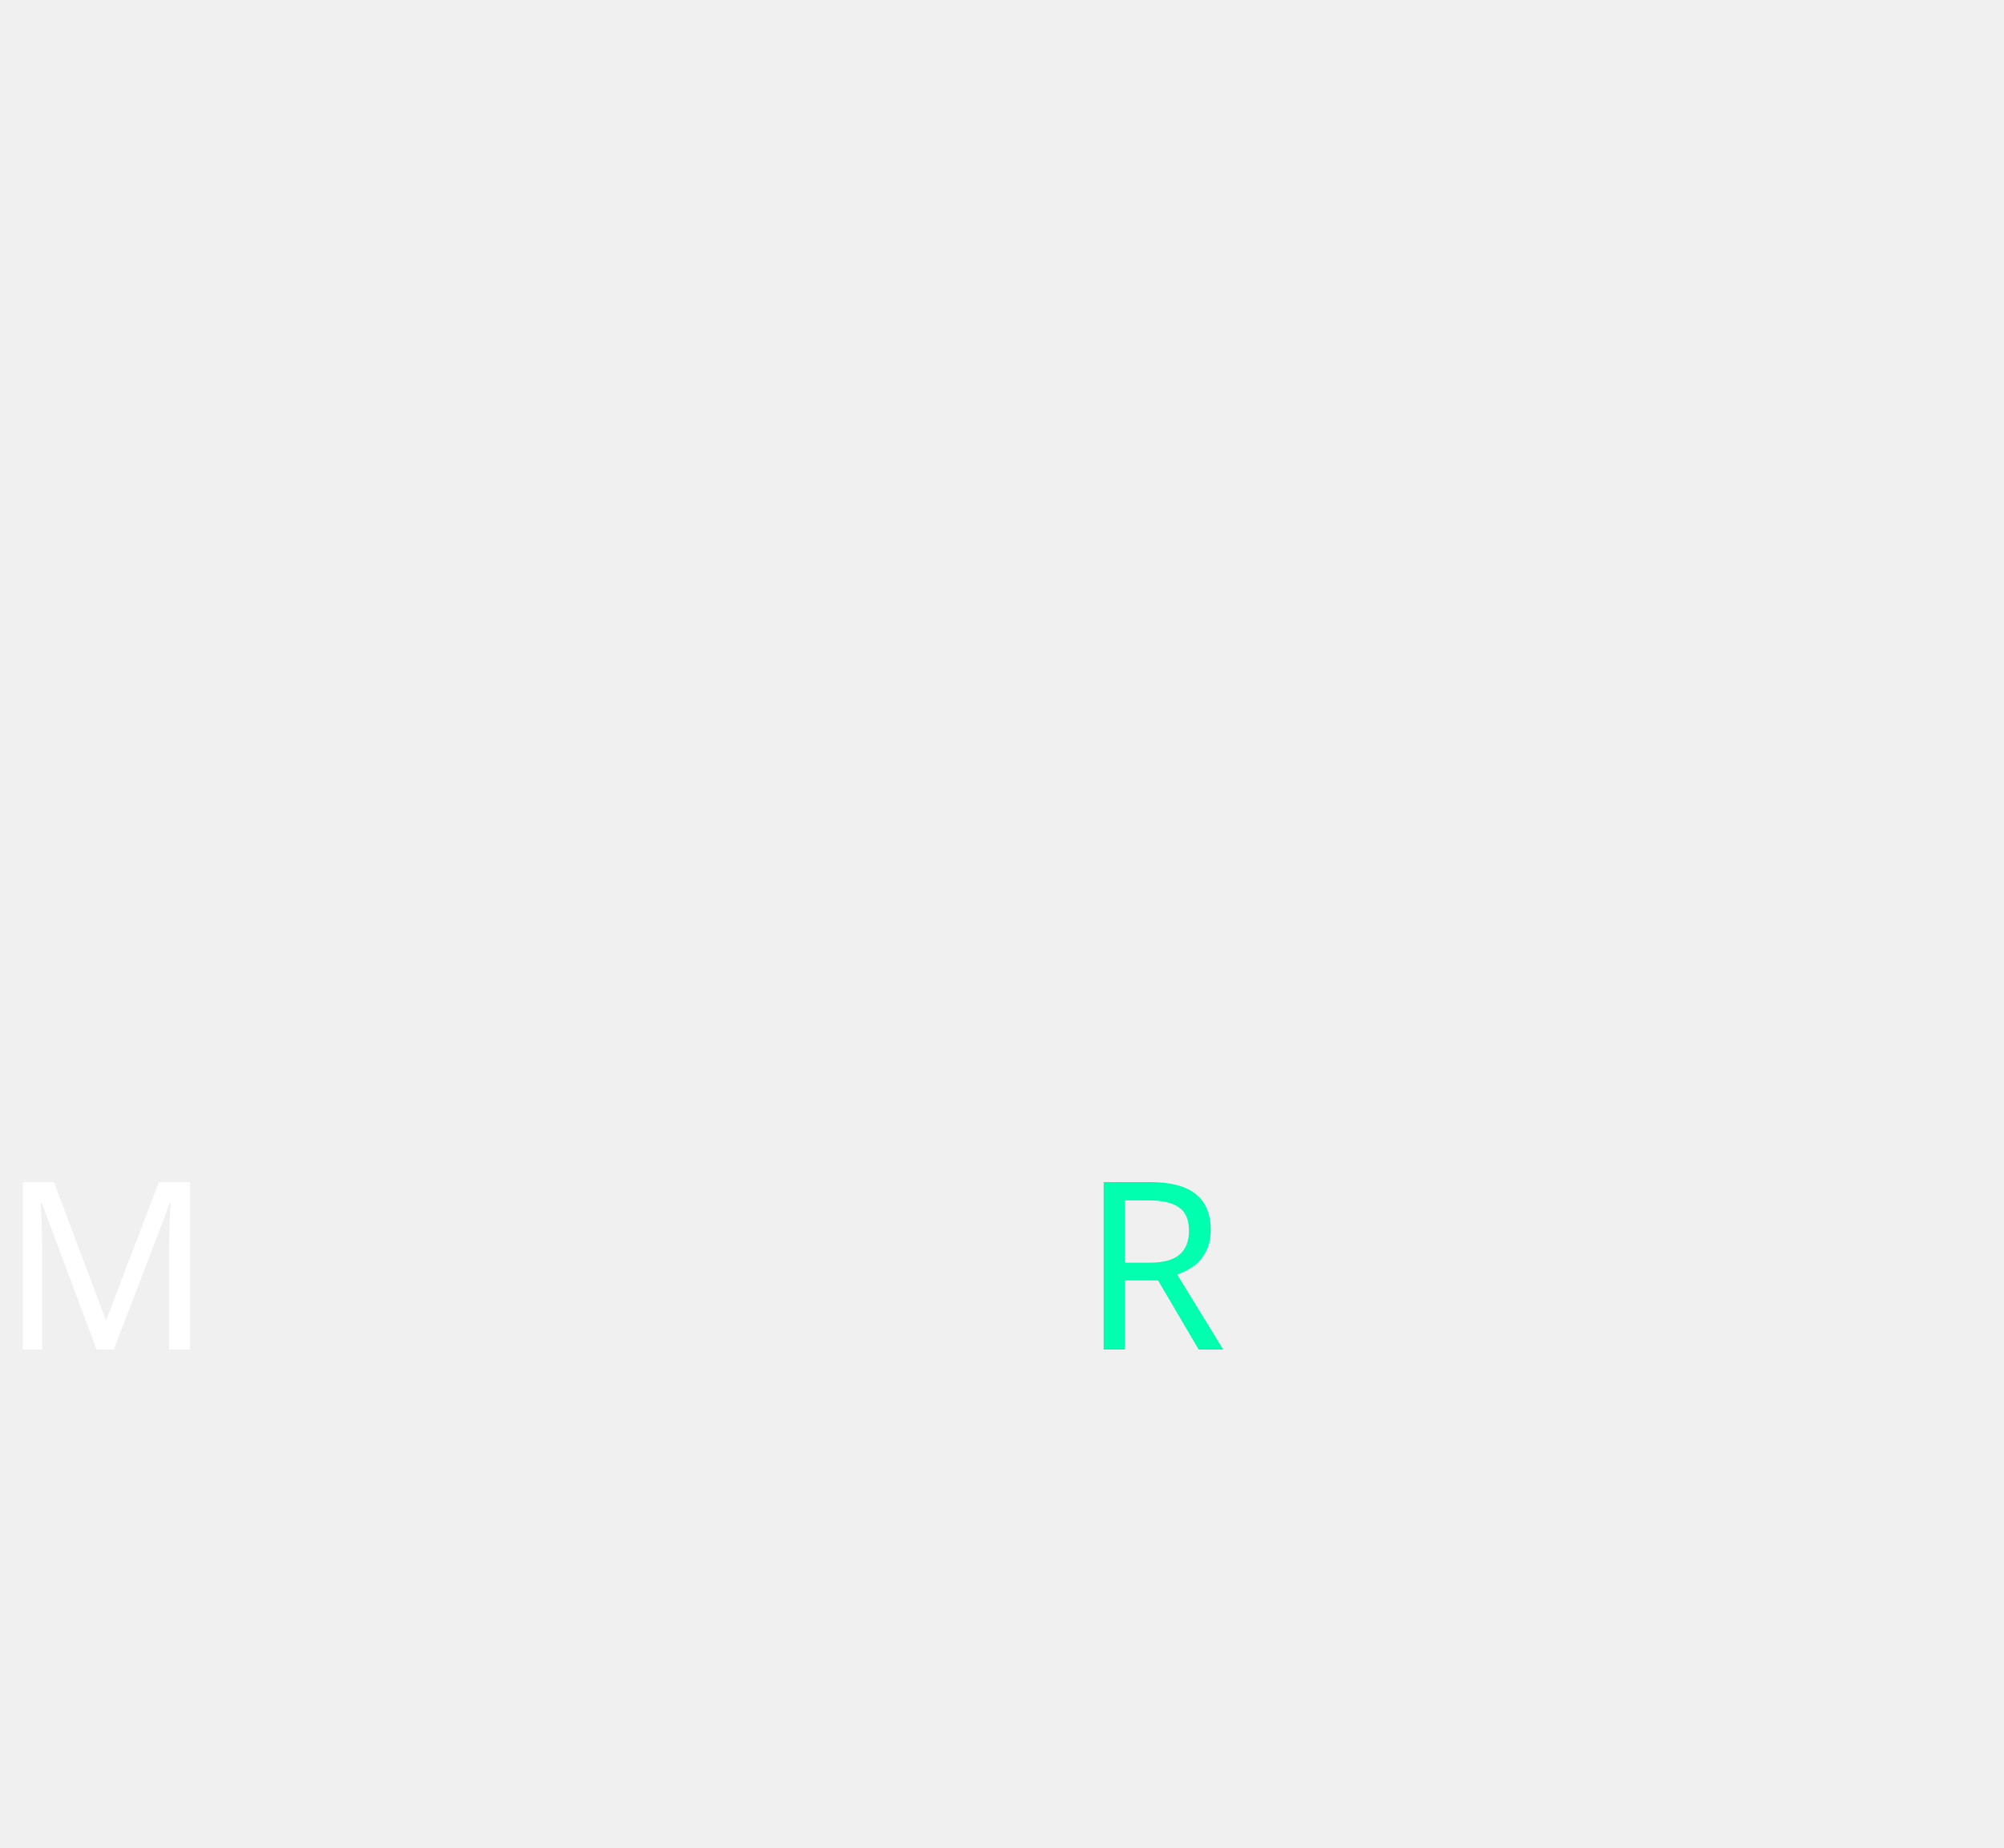
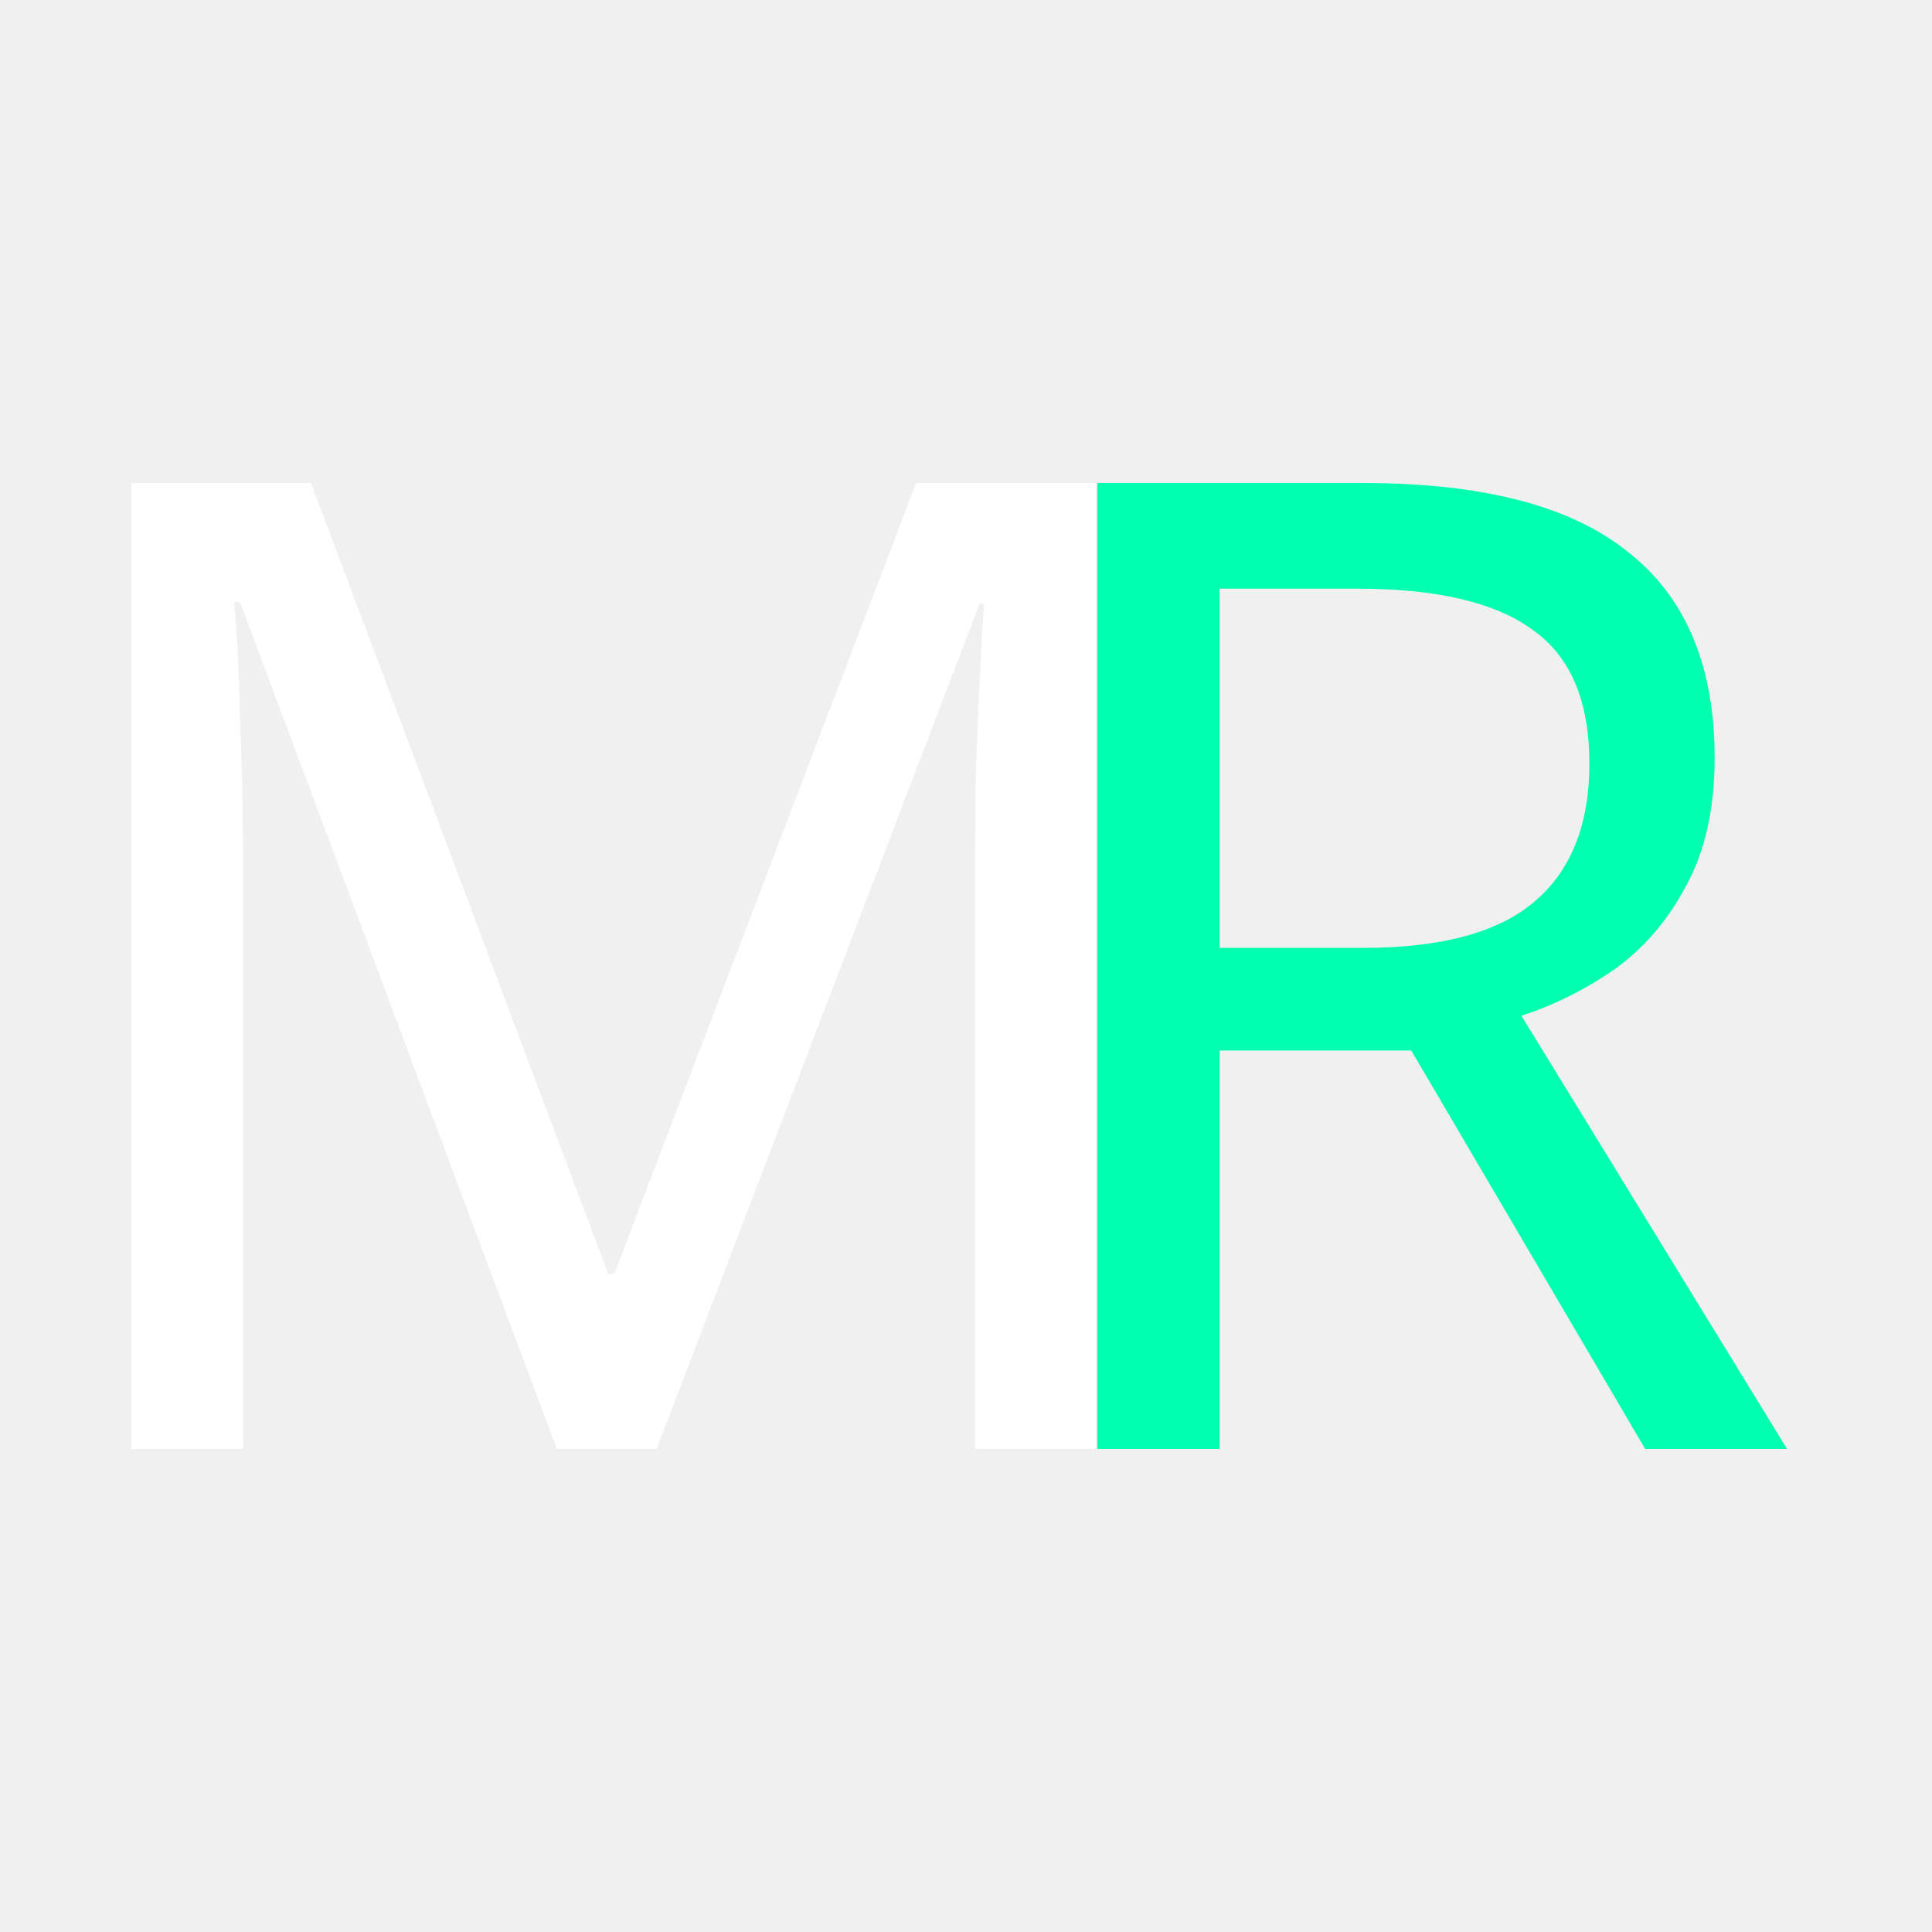
- <svg xmlns="http://www.w3.org/2000/svg" id="Capa_1" data-name="Capa 1" viewBox="0 0 119.61 110.32">
+ <svg xmlns="http://www.w3.org/2000/svg" id="MR" data-name="MR" viewBox="0 0 20 20">
  <defs>
-     <style>.cls-1{font-size:14px;fill:#fff;font-family:Impact;}.cls-2{fill:#01ffb0;}</style>
+     <style>.cls-1{font-size:14px;fill:#fff;font-family:Impact;} .cls-2{fill:#01ffb0;}
+         </style>
  </defs>
-   <text class="cls-1" transform="translate(0 80.57)">M<tspan class="cls-2" x="64.51" y="0">R</tspan>
+   <text class="cls-1" transform="translate(0 15)">M
+         <tspan class="cls-2" x="10" y="0">R</tspan>
  </text>
</svg>
